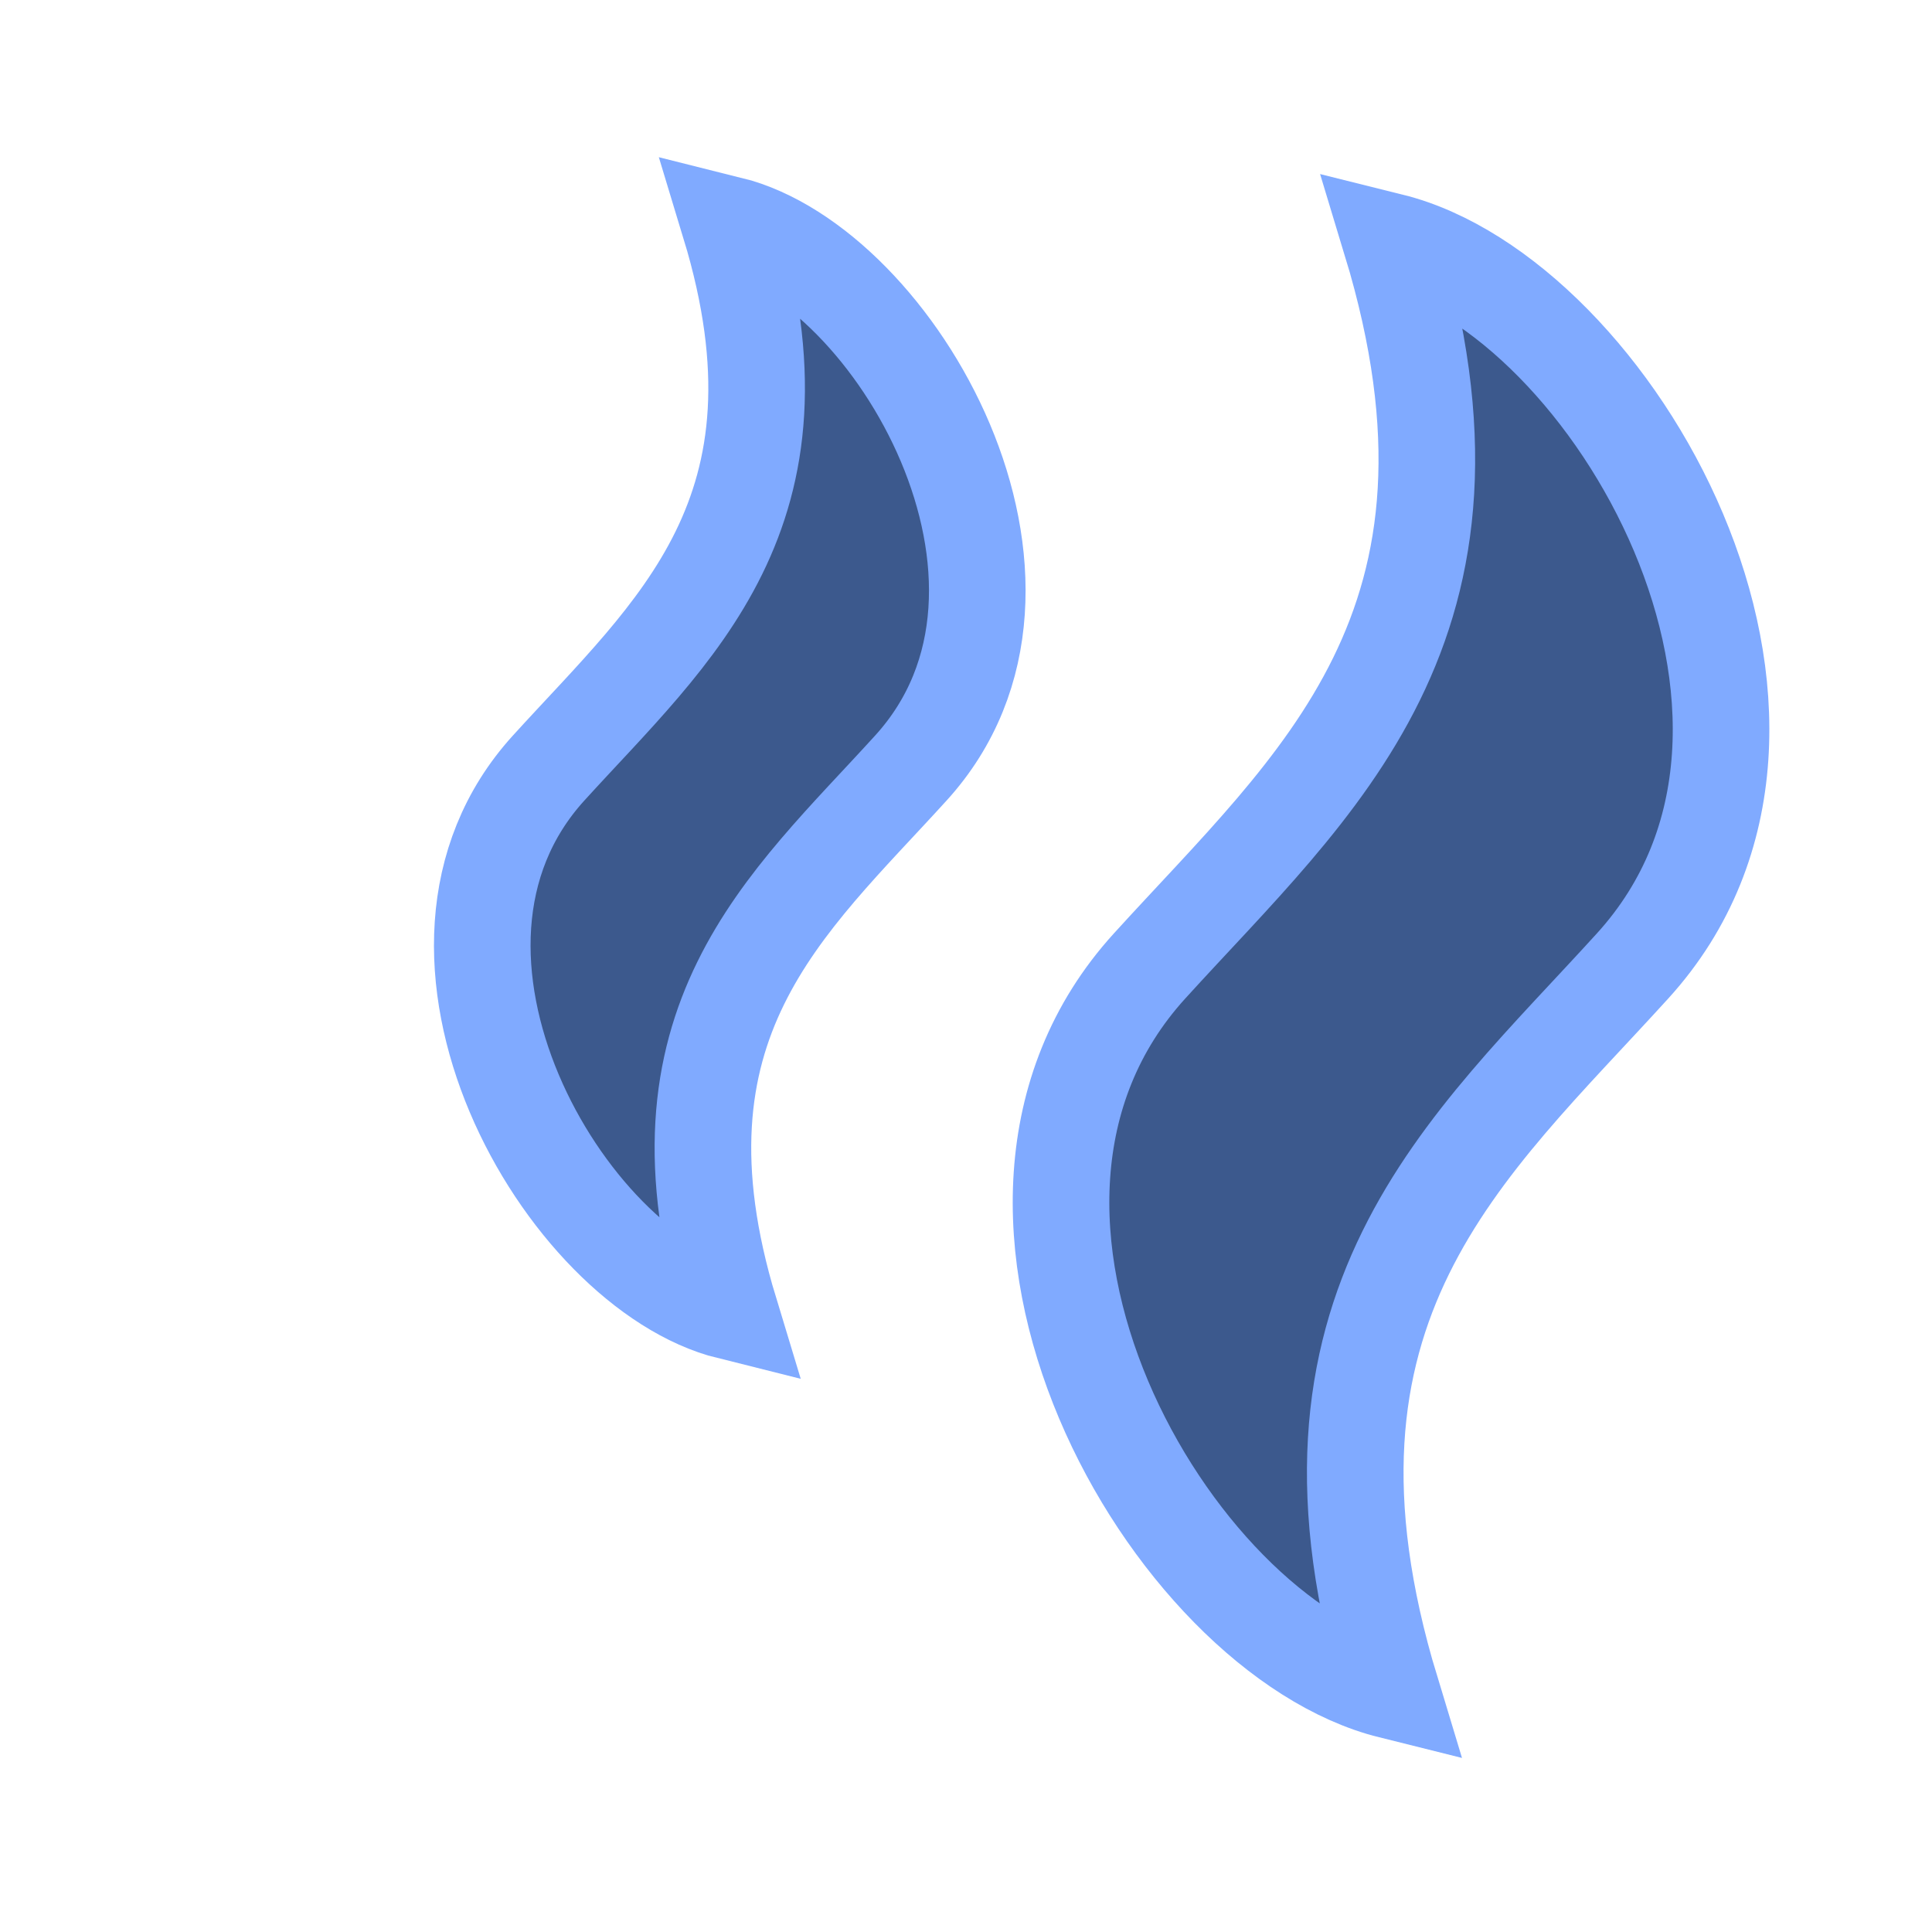
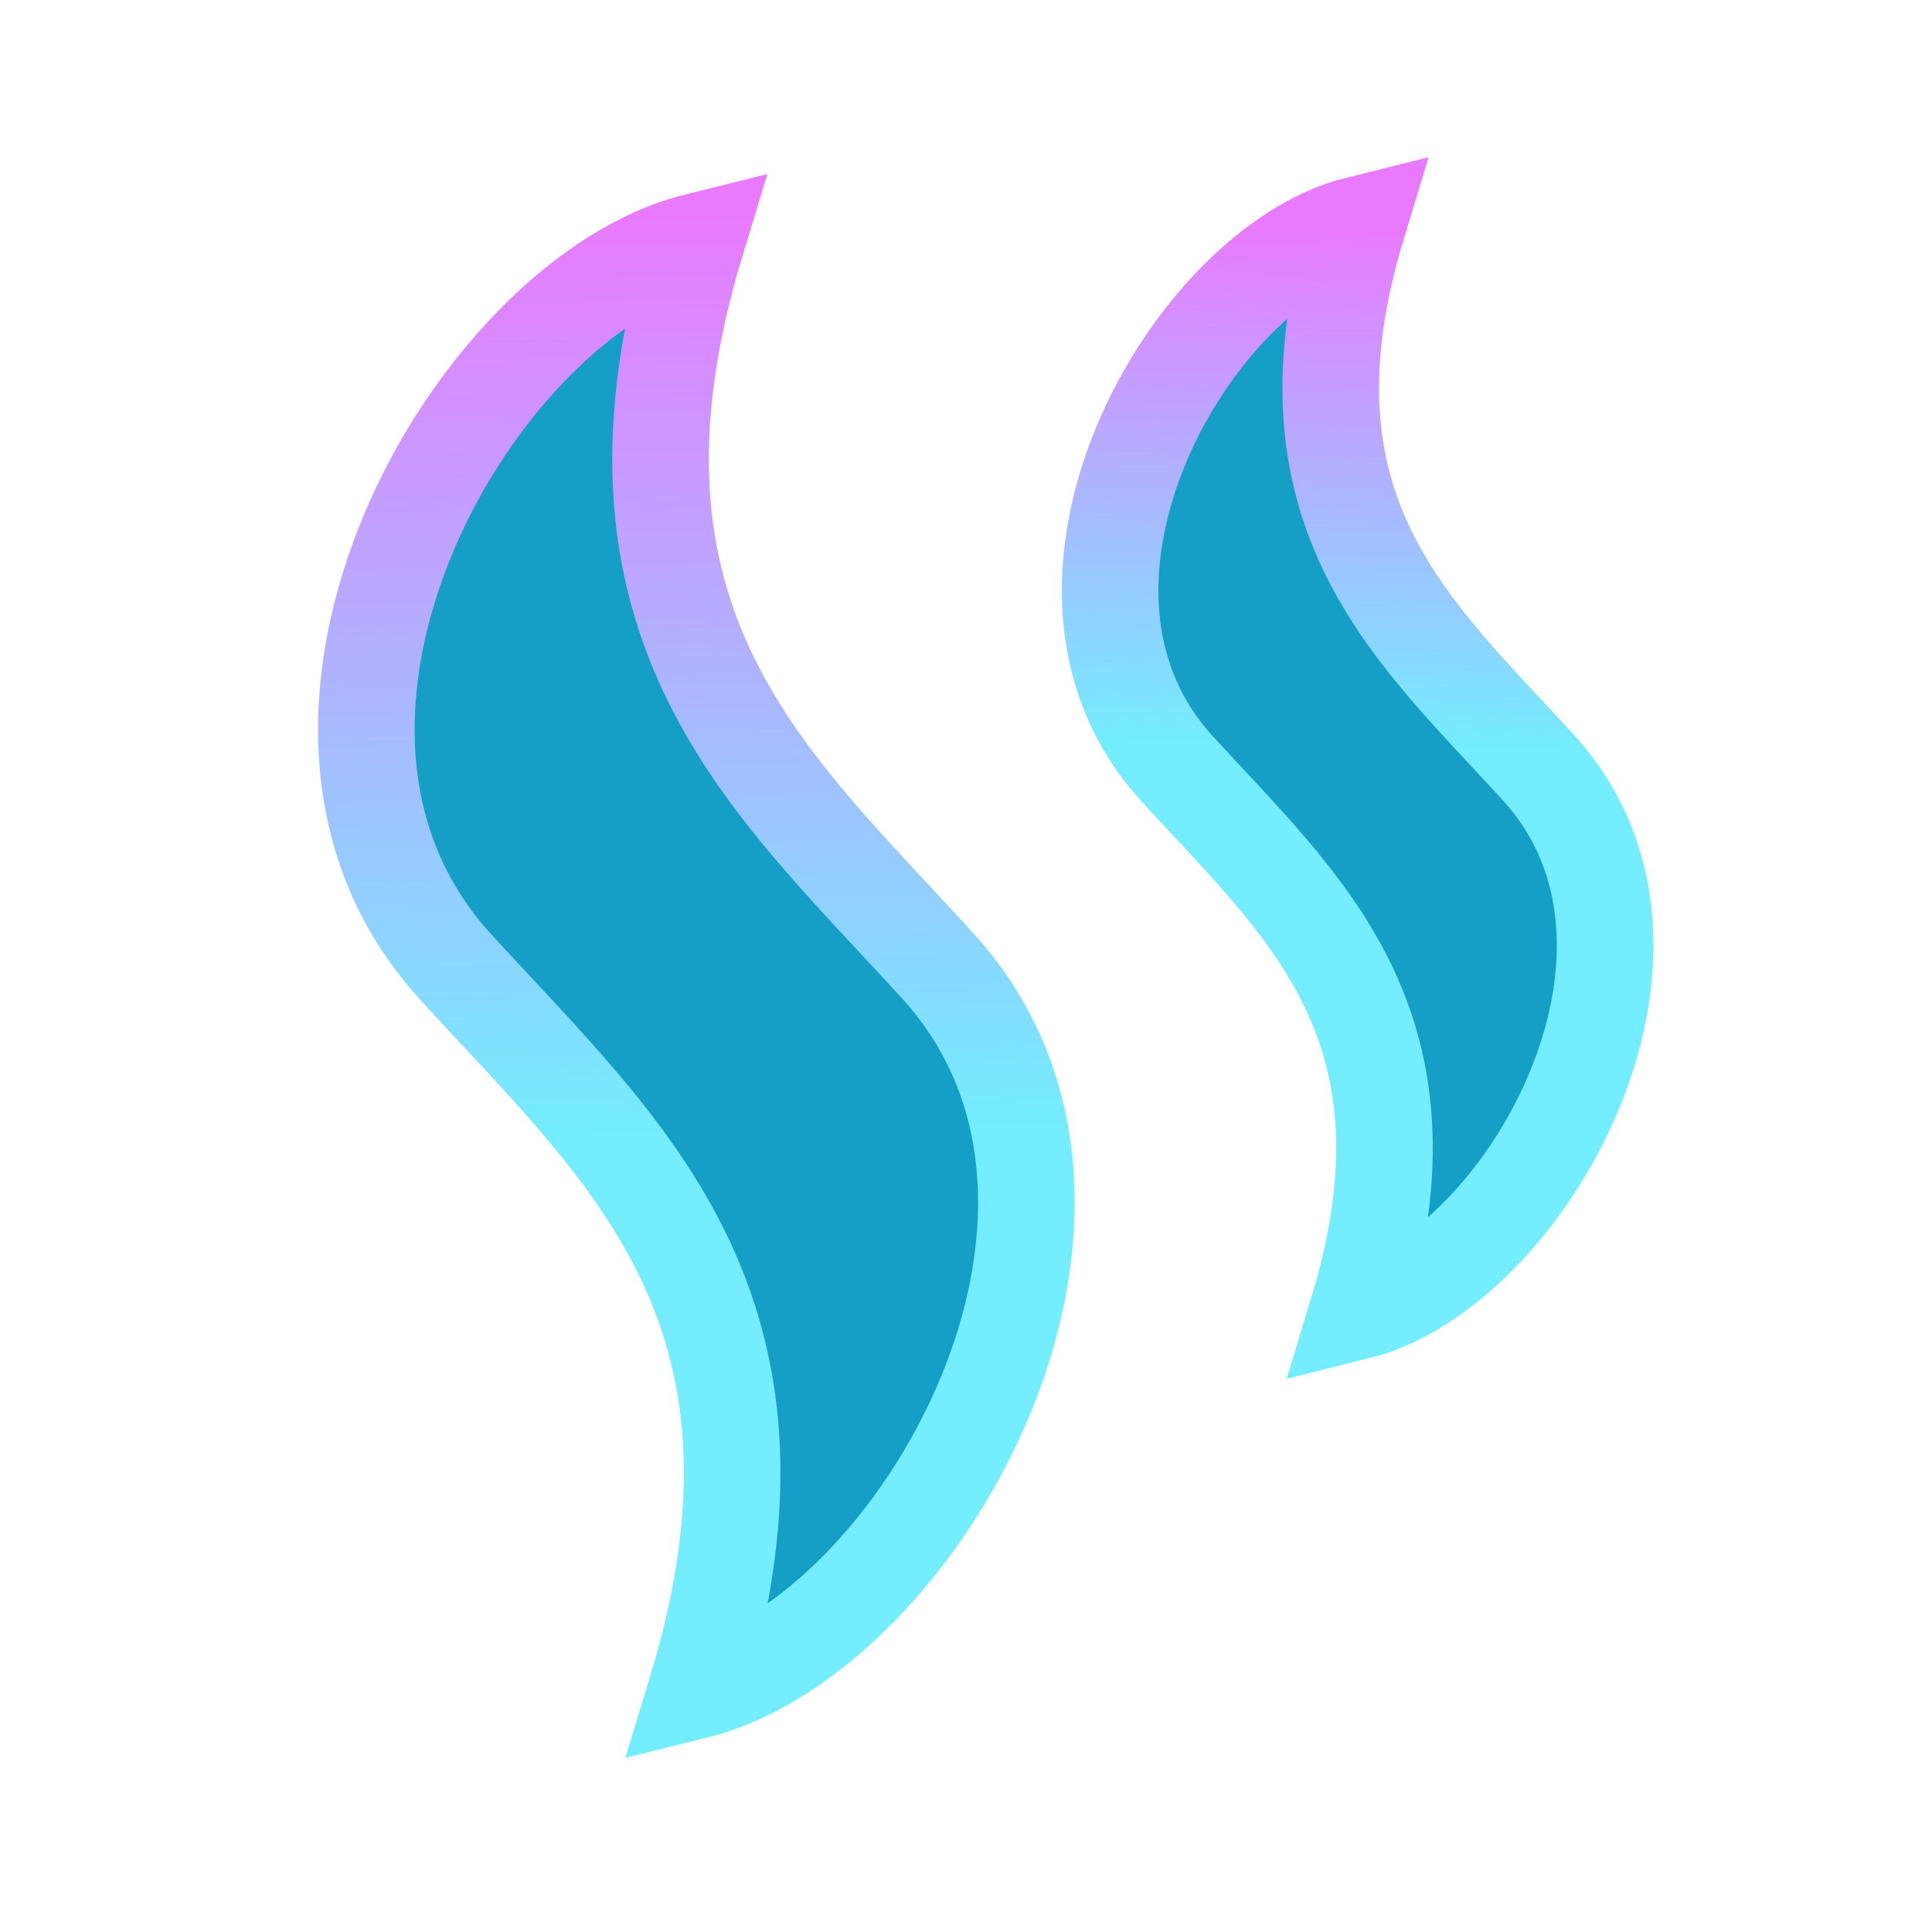
- <svg xmlns="http://www.w3.org/2000/svg" width="100" height="100" viewBox="0 0 100 100" version="1.1" id="svg1" xml:space="preserve">
-   <defs id="defs1" />
+ <svg xmlns="http://www.w3.org/2000/svg" xmlns:xlink="http://www.w3.org/1999/xlink" width="100" height="100" viewBox="0 0 100 100" version="1.1" id="svg1" xml:space="preserve">
+   <defs id="defs1">
+     <linearGradient id="linearGradient3">
+       <stop style="stop-color:#73edff;stop-opacity:1;" offset="0" id="stop3" />
+       <stop style="stop-color:#e97aff;stop-opacity:1;" offset="1" id="stop4" />
+     </linearGradient>
+     <linearGradient id="linearGradient1">
+       <stop style="stop-color:#73edff;stop-opacity:1;" offset="0" id="stop1" />
+       <stop style="stop-color:#e97aff;stop-opacity:1;" offset="1" id="stop2" />
+     </linearGradient>
+     <linearGradient xlink:href="#linearGradient1" id="linearGradient2" x1="78.065" y1="58.914" x2="79.013" y2="11.298" gradientUnits="userSpaceOnUse" gradientTransform="matrix(-1,0,0,1,108.043,0)" />
+     <linearGradient xlink:href="#linearGradient3" id="linearGradient4" x1="41.616" y1="38.542" x2="40.952" y2="11.902" gradientUnits="userSpaceOnUse" gradientTransform="matrix(-1,0,0,1,108.043,0)" />
+   </defs>
  <g id="layer1">
-     <path style="fill:#3c598d;fill-rule:evenodd;stroke:#80aaff;stroke-width:5;stroke-linecap:round;stroke-linejoin:miter;stroke-dasharray:none;paint-order:fill markers stroke;stroke-opacity:1;fill-opacity:1" d="M 72,12.5 C 78.041,32.399 68.106,40.527 59.5,50 47.94,62.705 60.551,84.65 72,87.5 65.959,67.601 75.894,59.473 84.5,50 96.06,37.295 83.449,15.35 72,12.5 Z" id="path10" />
-     <path style="fill:#3c598d;fill-rule:evenodd;stroke:#80aaff;stroke-width:5;stroke-linecap:round;stroke-linejoin:miter;stroke-dasharray:none;paint-order:fill markers stroke;stroke-opacity:1;fill-opacity:1" d="m 37.773,11.627 c 4.531,14.924 -2.92,21.02 -9.375,28.125 -8.67,9.529 0.788,25.988 9.375,28.125 -4.531,-14.924 2.92,-21.02 9.375,-28.125 8.67,-9.529 -0.788,-25.988 -9.375,-28.125 z" id="path11" />
+     <path style="fill:#159fc6;fill-opacity:1;fill-rule:evenodd;stroke:url(#linearGradient2);stroke-width:5;stroke-linecap:round;stroke-linejoin:miter;stroke-dasharray:none;stroke-opacity:1;paint-order:fill markers stroke" d="m 36.043,12.5 c -6.041,19.899 3.894,28.027 12.5,37.5 11.56,12.705 -1.051,34.65 -12.5,37.5 6.041,-19.899 -3.894,-28.027 -12.5,-37.5 -11.56,-12.705 1.051,-34.65 12.5,-37.5 z" id="path10" />
+     <path style="fill:#159fc6;fill-opacity:1;fill-rule:evenodd;stroke:url(#linearGradient4);stroke-width:5;stroke-linecap:round;stroke-linejoin:miter;stroke-dasharray:none;stroke-opacity:1;paint-order:fill markers stroke" d="m 70.27,11.627 c -4.531,14.924 2.92,21.02 9.375,28.125 8.67,9.529 -0.788,25.988 -9.375,28.125 4.531,-14.924 -2.92,-21.02 -9.375,-28.125 -8.67,-9.529 0.788,-25.988 9.375,-28.125 z" id="path11" />
  </g>
</svg>
